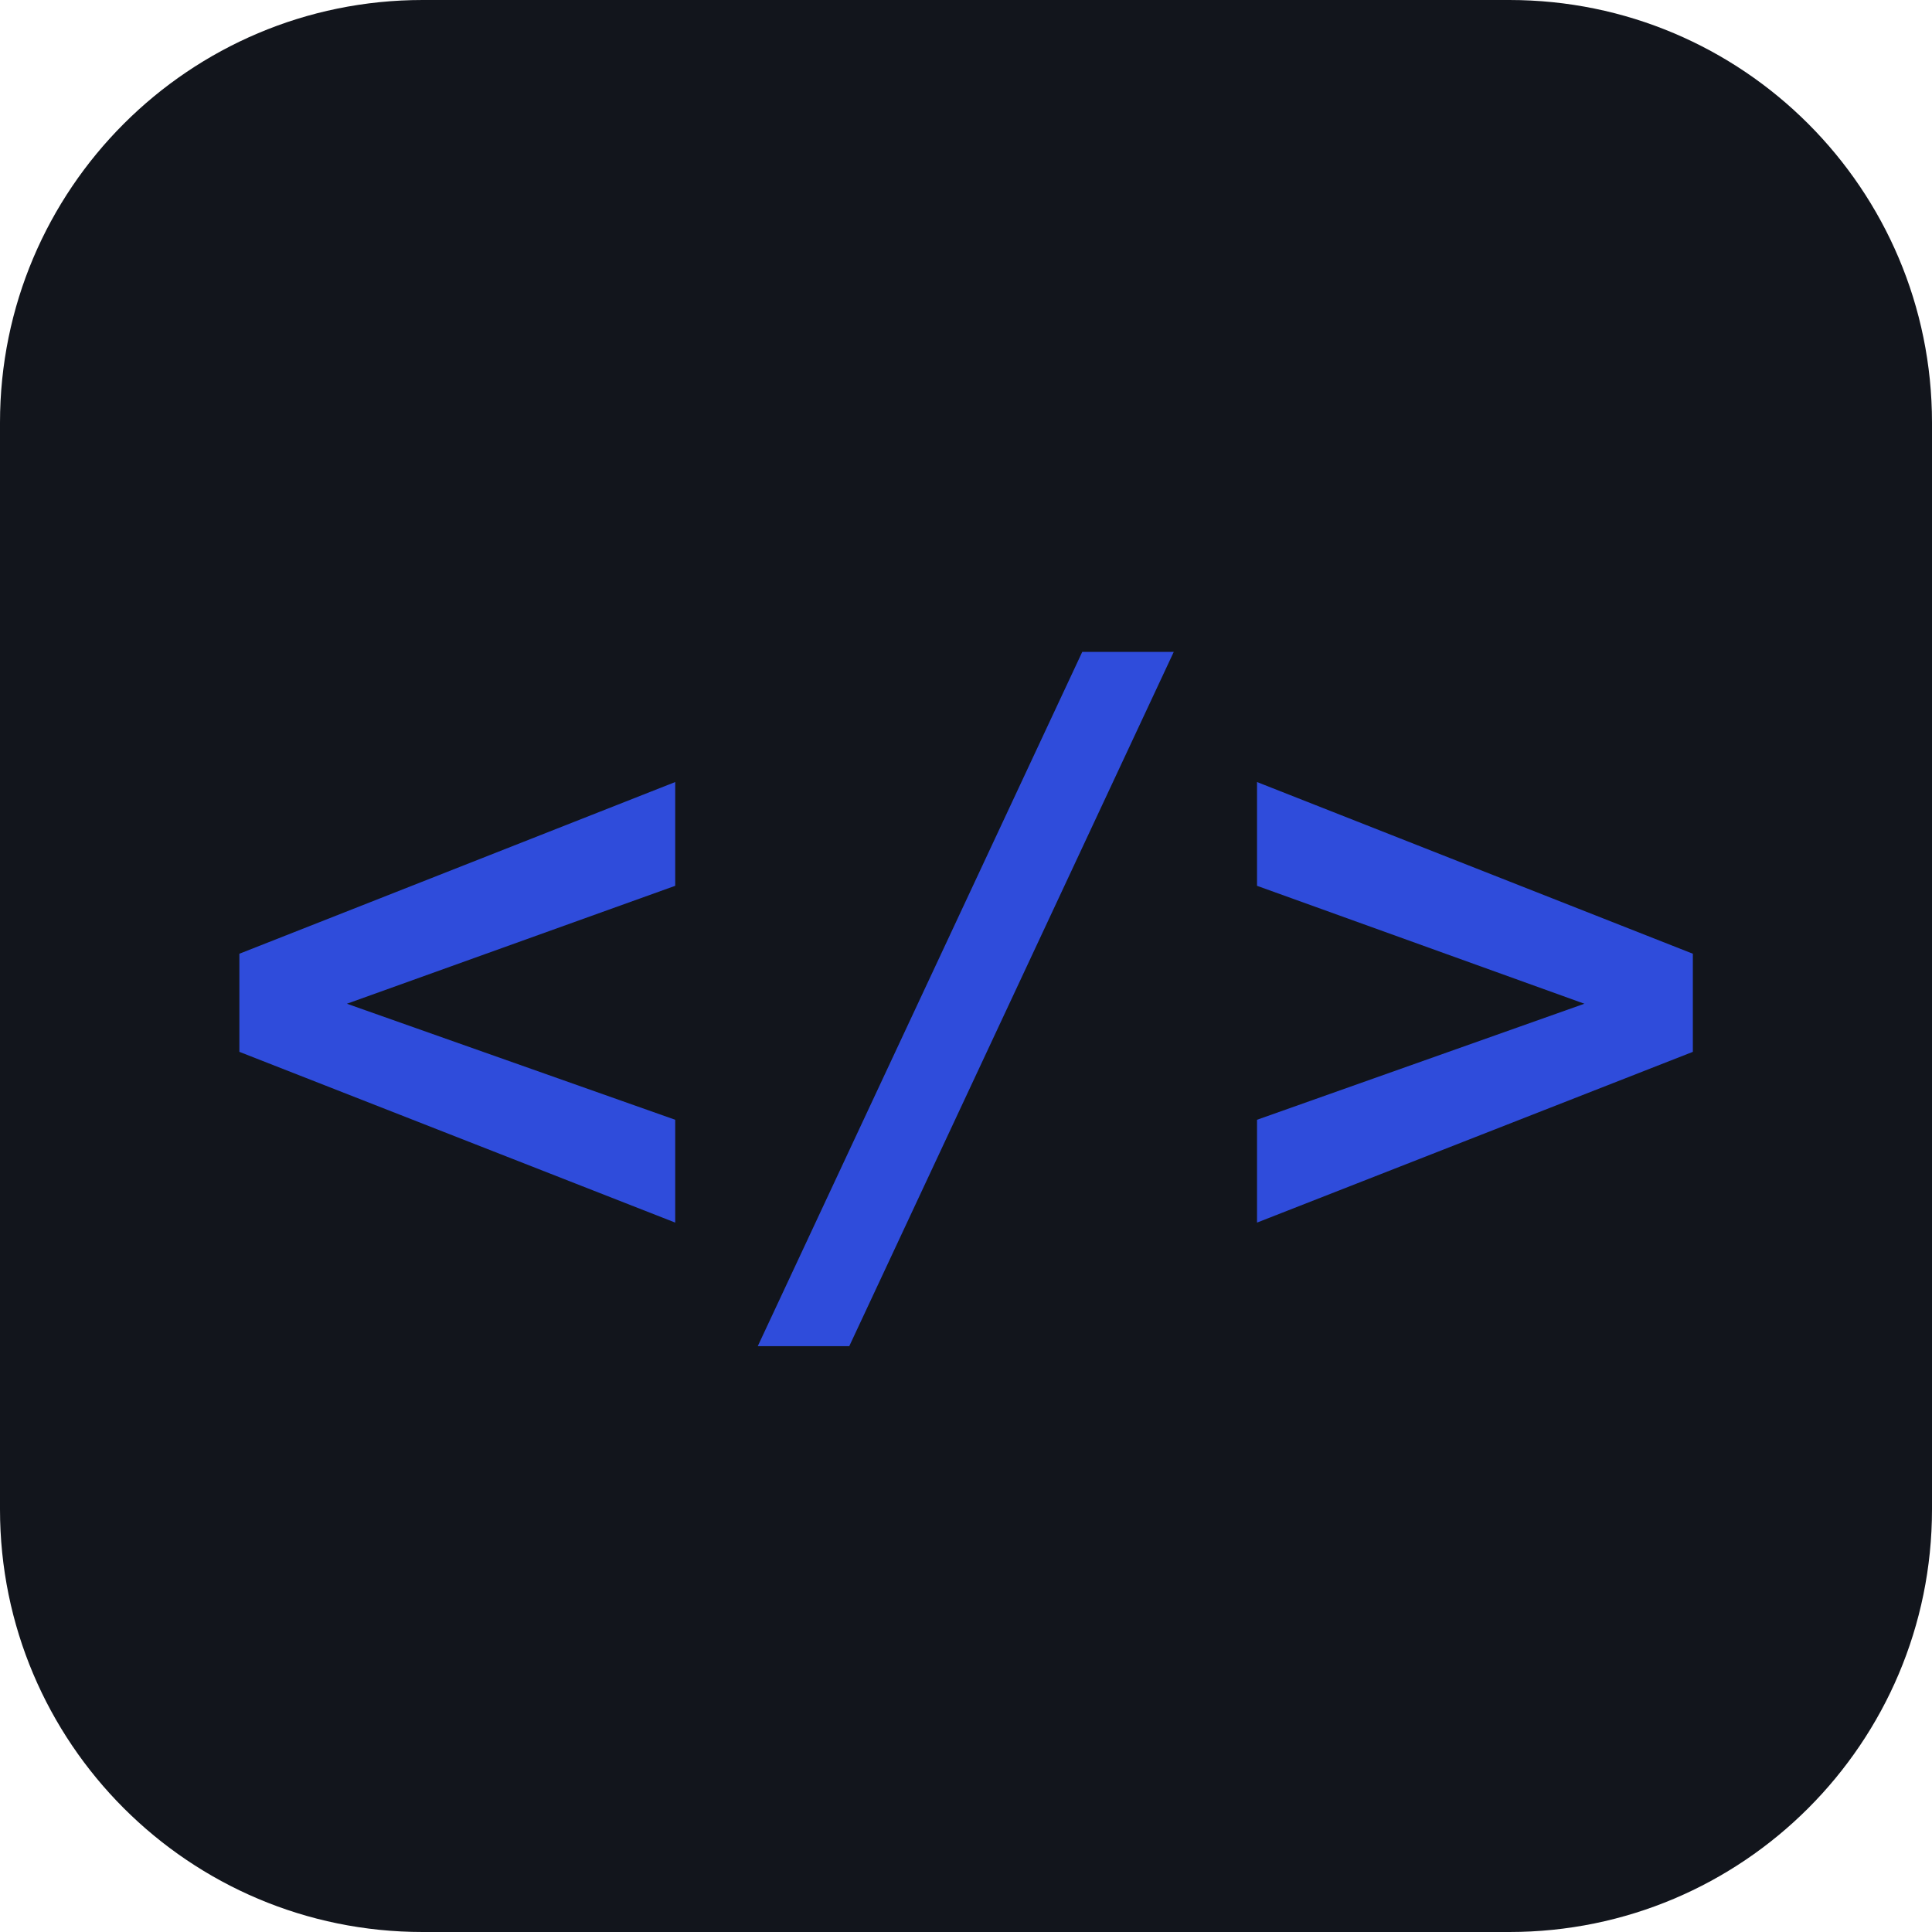
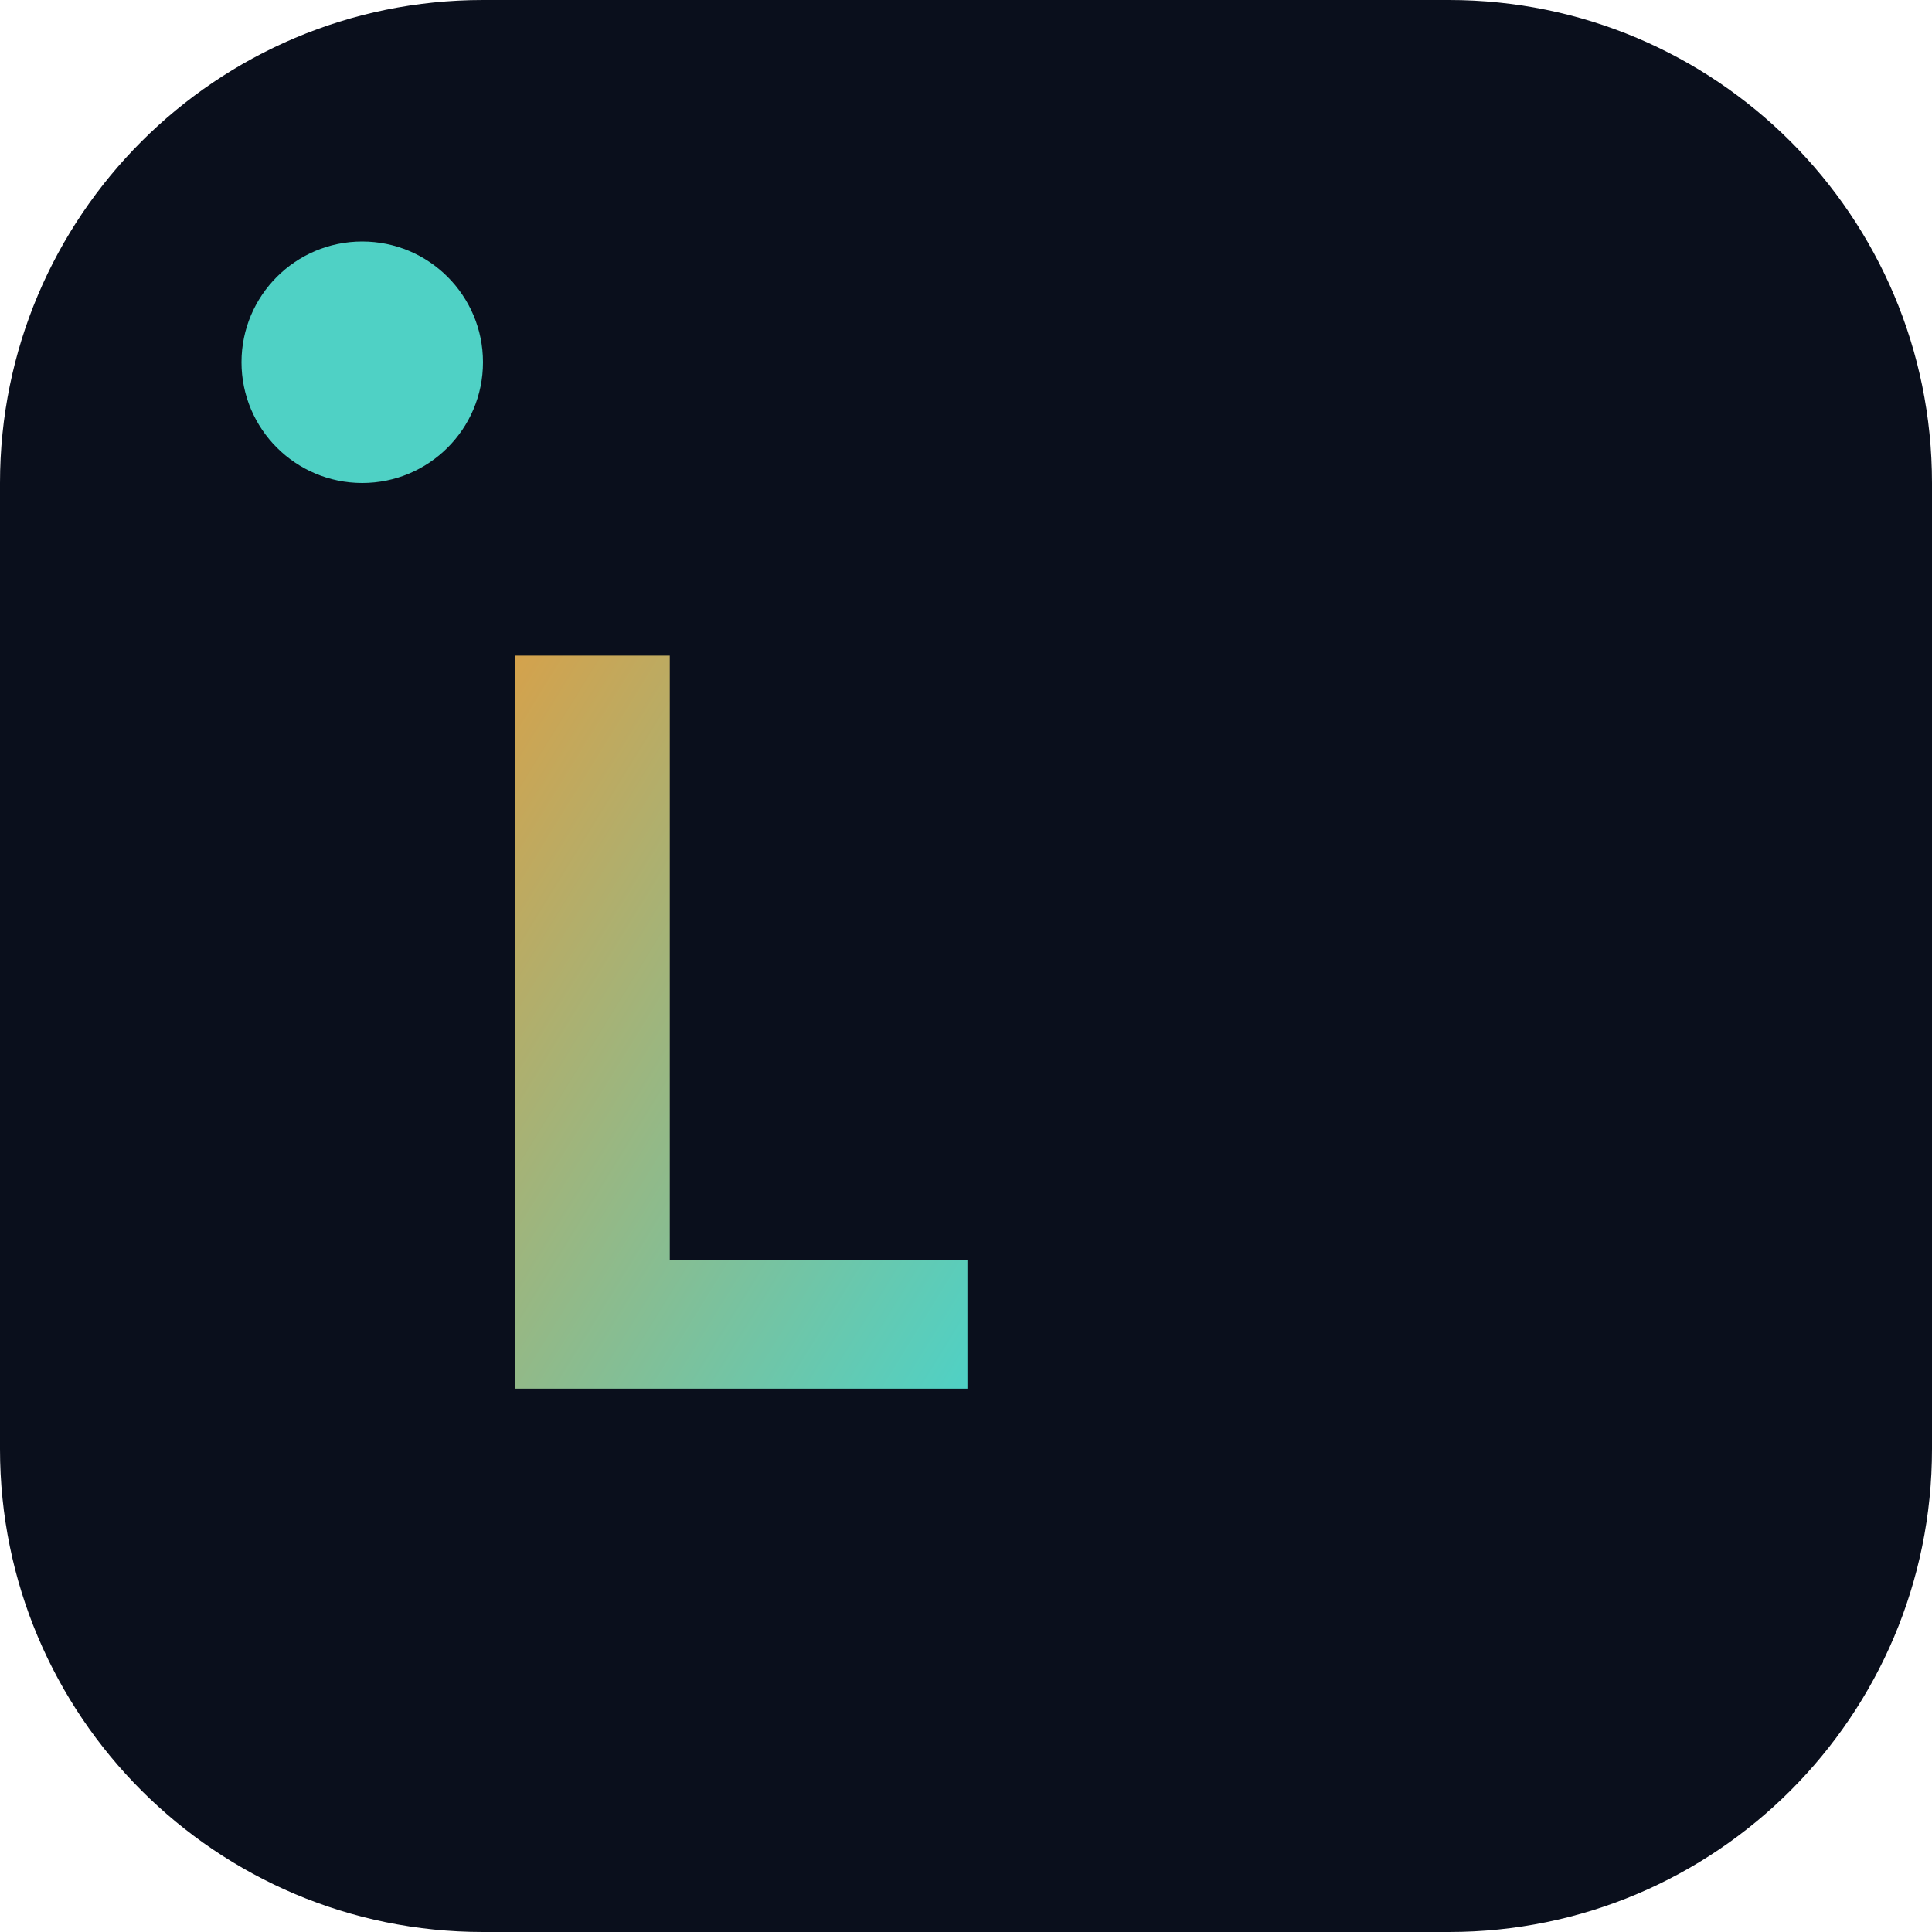
- <svg xmlns="http://www.w3.org/2000/svg" viewBox="0 0 32 32">
-   <rect width="32" height="32" rx="7" fill="#12151c" />
-   <text x="16" y="21" font-family="IBM Plex Mono, monospace" font-size="14" font-weight="600" fill="#2f4cdb" text-anchor="middle">&lt;/&gt;</text>
+ <svg xmlns="http://www.w3.org/2000/svg" viewBox="0 0 64 64">
+   <defs>
+     <linearGradient id="favGrad" x1="0%" y1="0%" x2="100%" y2="100%">
+       <stop offset="0%" stop-color="#d4a24c" />
+       <stop offset="100%" stop-color="#4fd1c5" />
+     </linearGradient>
+   </defs>
+   <rect width="64" height="64" rx="16" fill="#0a0f1c" />
+   <circle cx="12" cy="12" r="4" fill="#4fd1c5" />
+   <text x="14" y="46" font-family="'Space Grotesk', 'Segoe UI', sans-serif" font-weight="700" font-size="34" fill="url(#favGrad)">L</text>
</svg>
